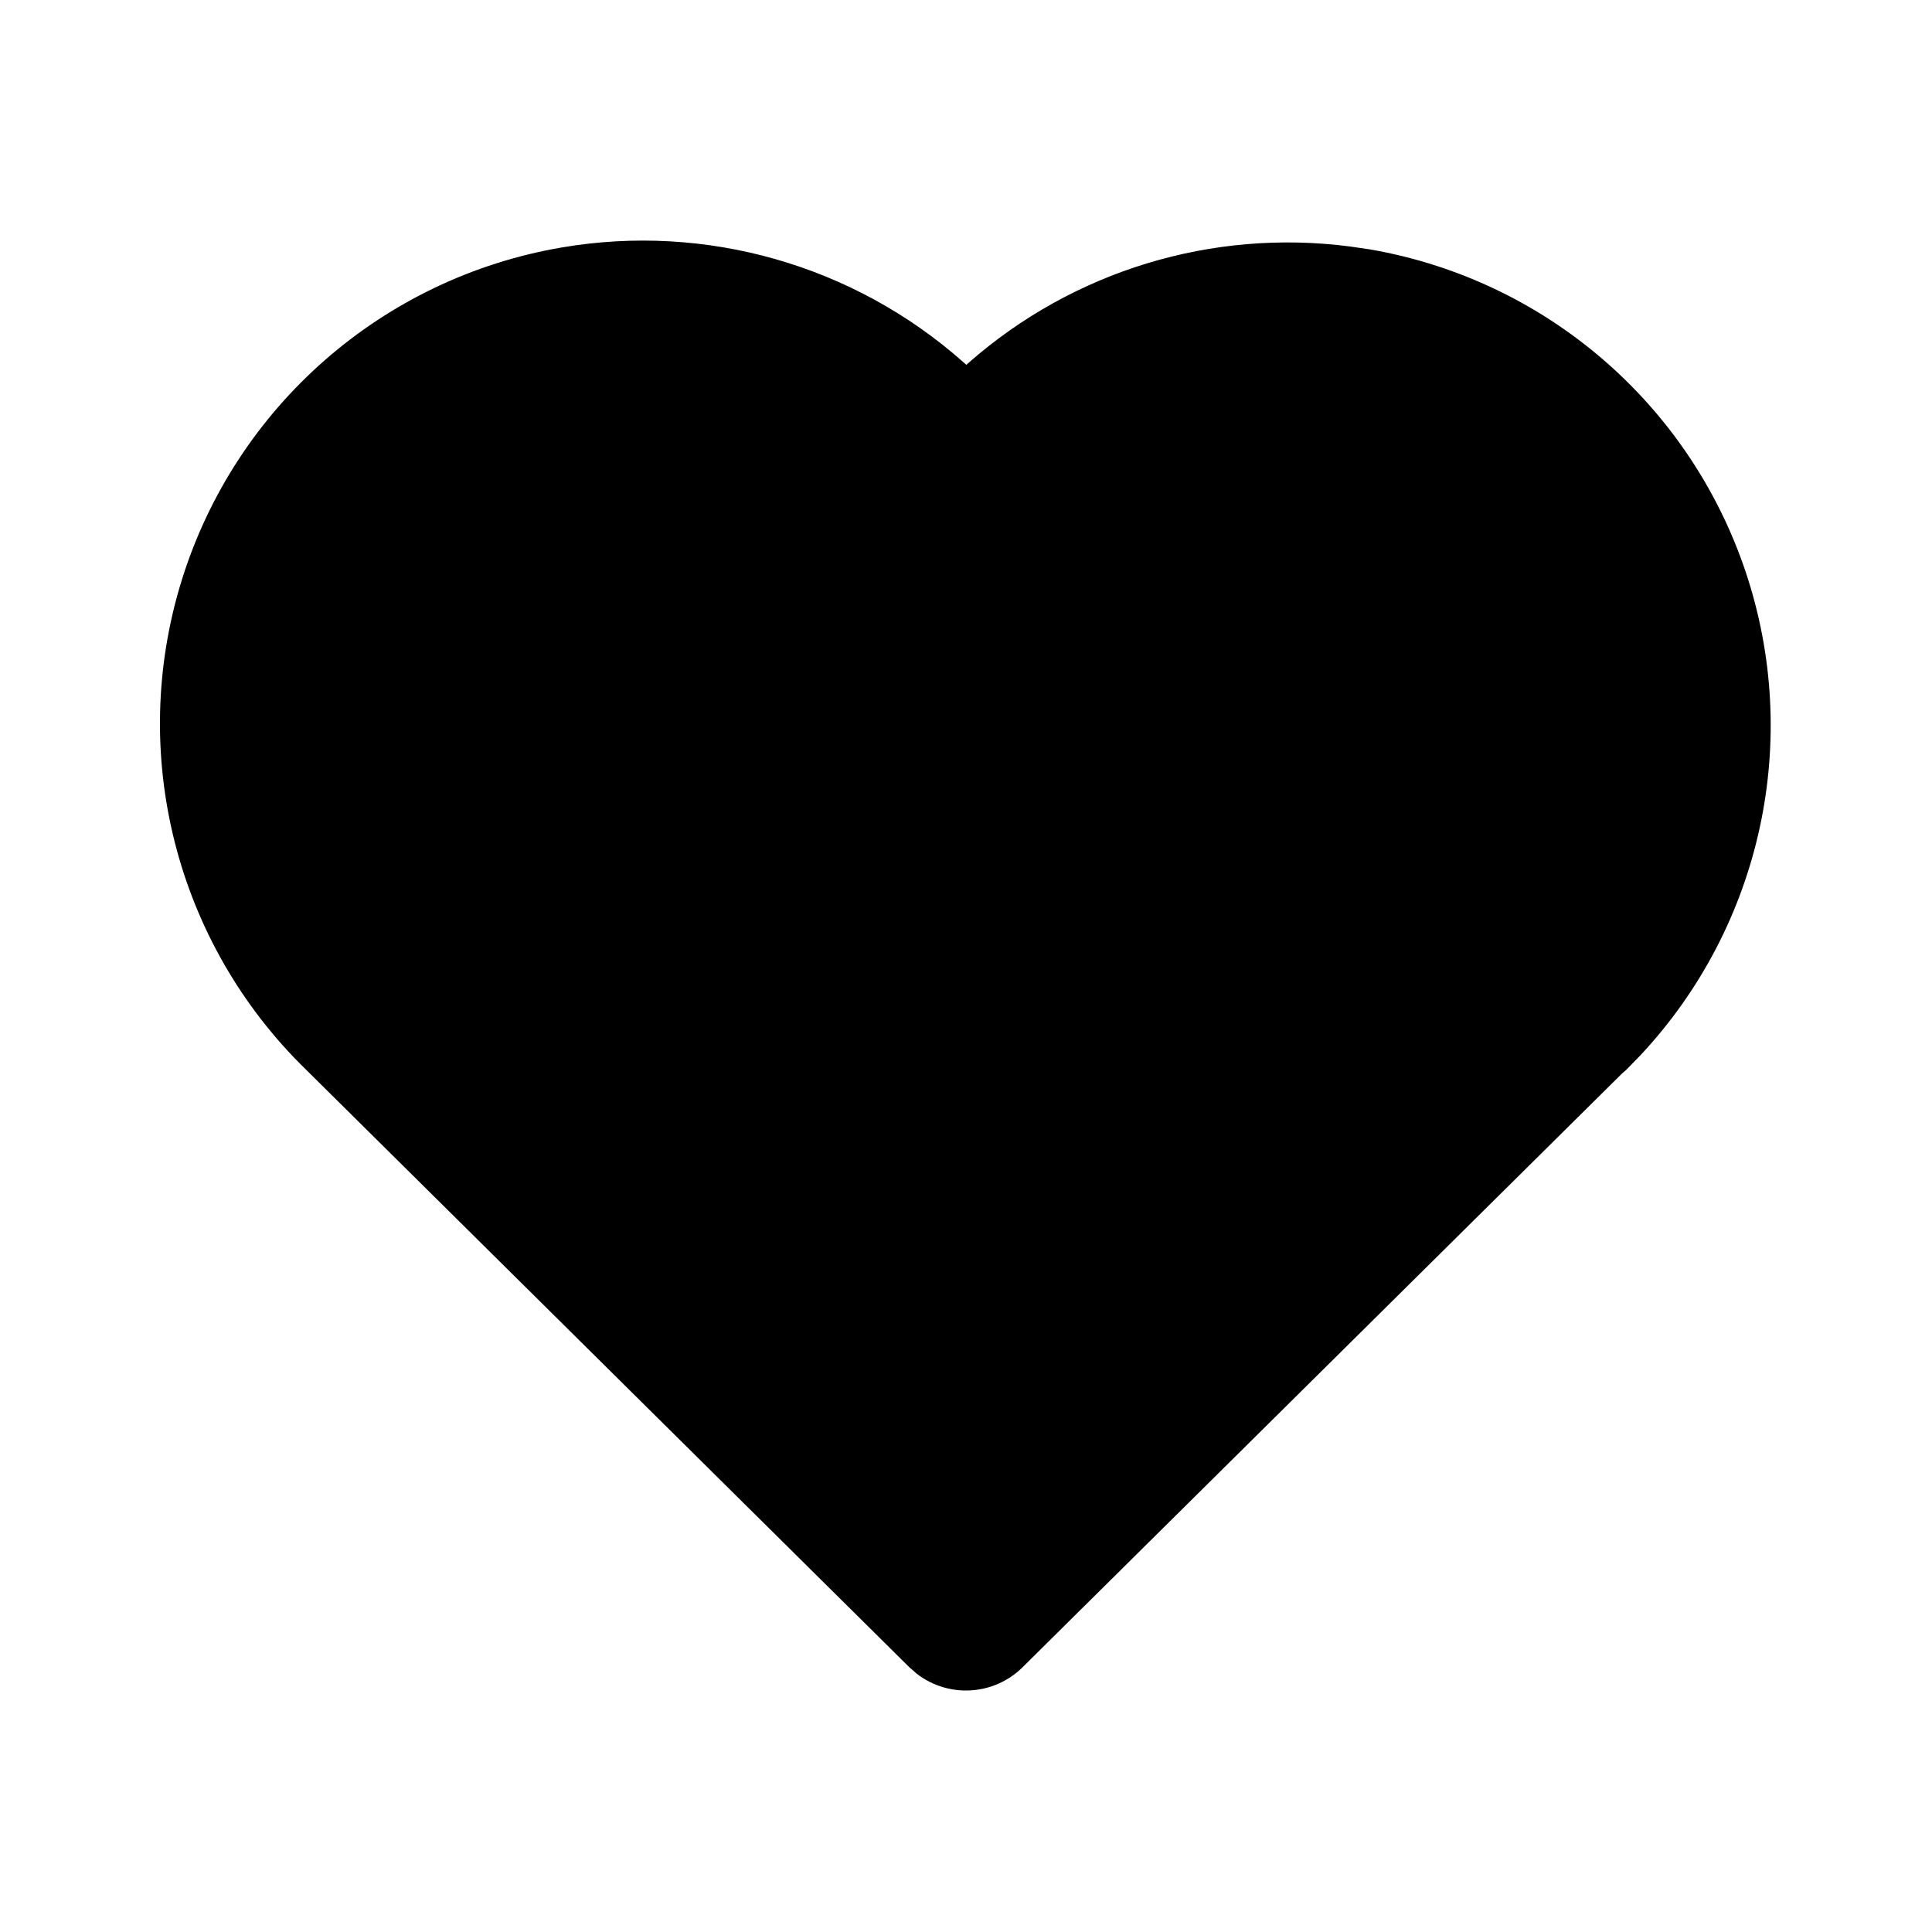
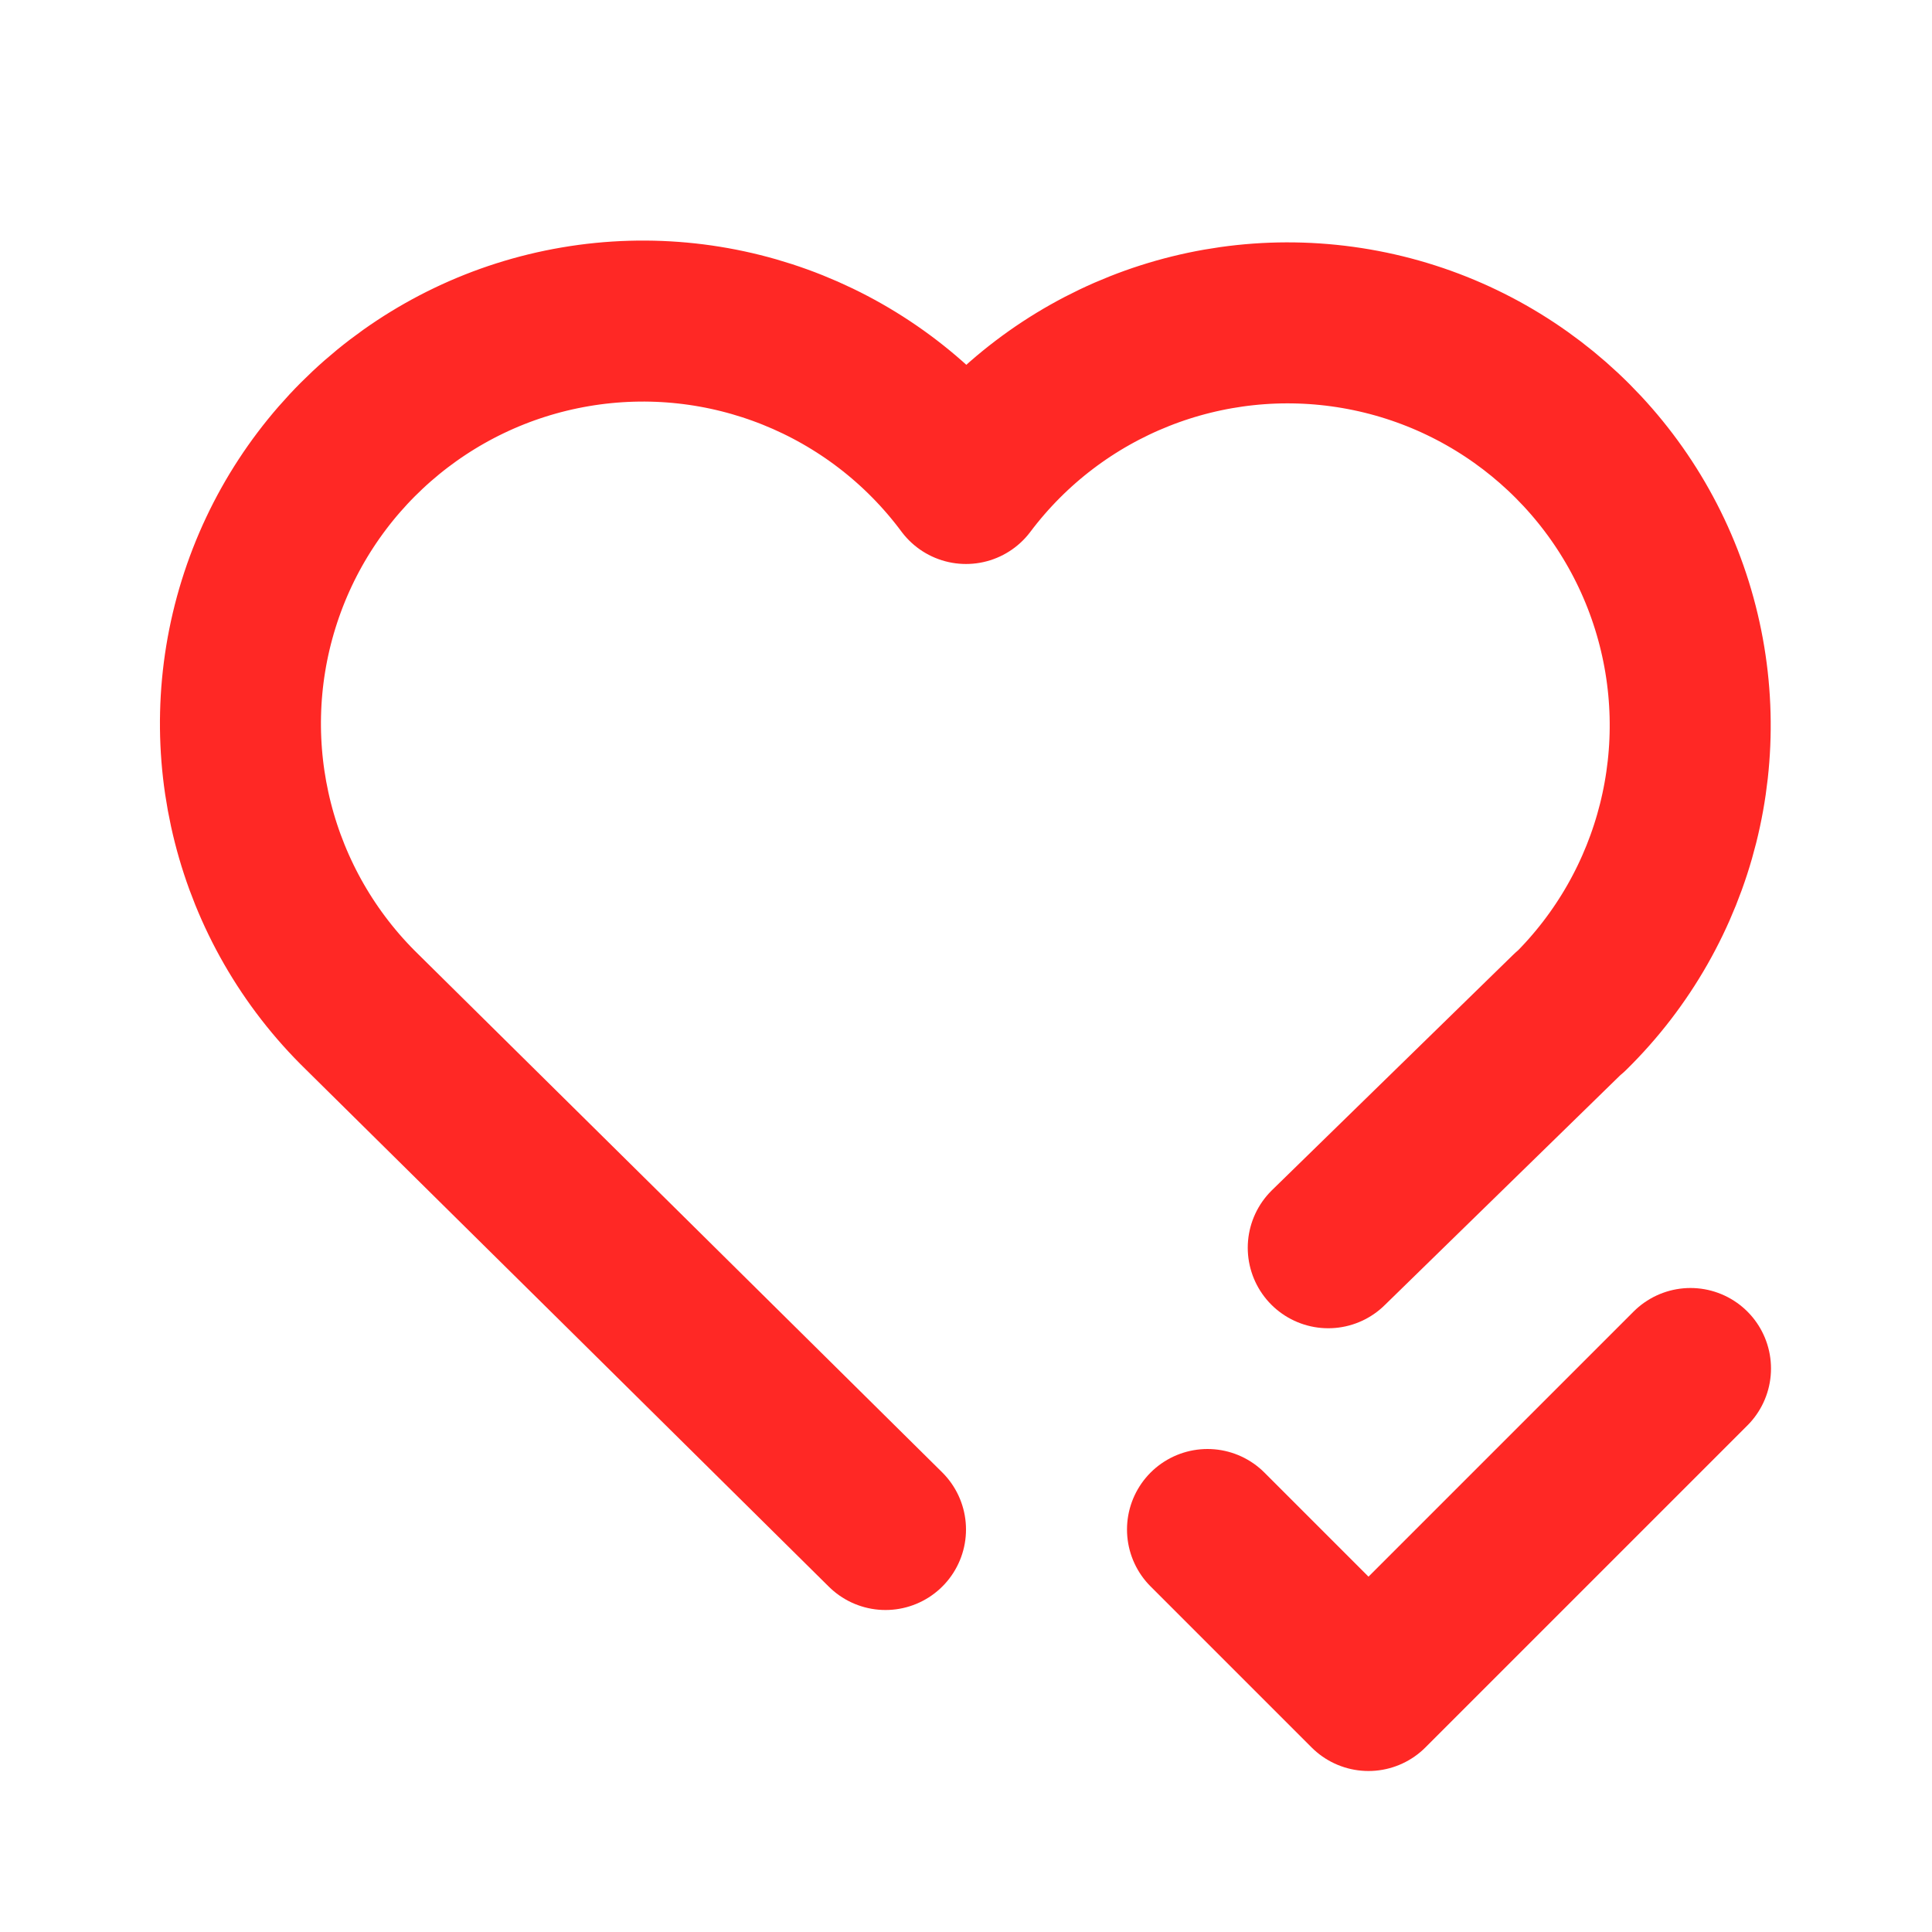
- <svg xmlns="http://www.w3.org/2000/svg" class="icon icon-tabler icon-tabler-heart-filled" width="44" height="44" viewBox="0 0 24 24" stroke-width="1.5" stroke="#000000" fill="none" stroke-linecap="round" stroke-linejoin="round">
+ <svg xmlns="http://www.w3.org/2000/svg" class="icon icon-tabler icon-tabler-heart-check" width="44" height="44" viewBox="0 0 24 24" stroke-width="2" stroke="#ff2825" fill="none" stroke-linecap="round" stroke-linejoin="round">
  <path stroke="none" d="M0 0h24v24H0z" fill="none" />
-   <path d="M6.979 3.074a6 6 0 0 1 4.988 1.425l.037 .033l.034 -.03a6 6 0 0 1 4.733 -1.44l.246 .036a6 6 0 0 1 3.364 10.008l-.18 .185l-.048 .041l-7.45 7.379a1 1 0 0 1 -1.313 .082l-.094 -.082l-7.493 -7.422a6 6 0 0 1 3.176 -10.215z" stroke-width="0" fill="currentColor" />
+   <path d="M19.5 12.572l-3 2.928m-5.5 3.5a8916.99 8916.99 0 0 0 -6.5 -6.428a5 5 0 1 1 7.5 -6.566a5 5 0 1 1 7.5 6.572" />
+   <path d="M15 19l2 2l4 -4" />
</svg>
